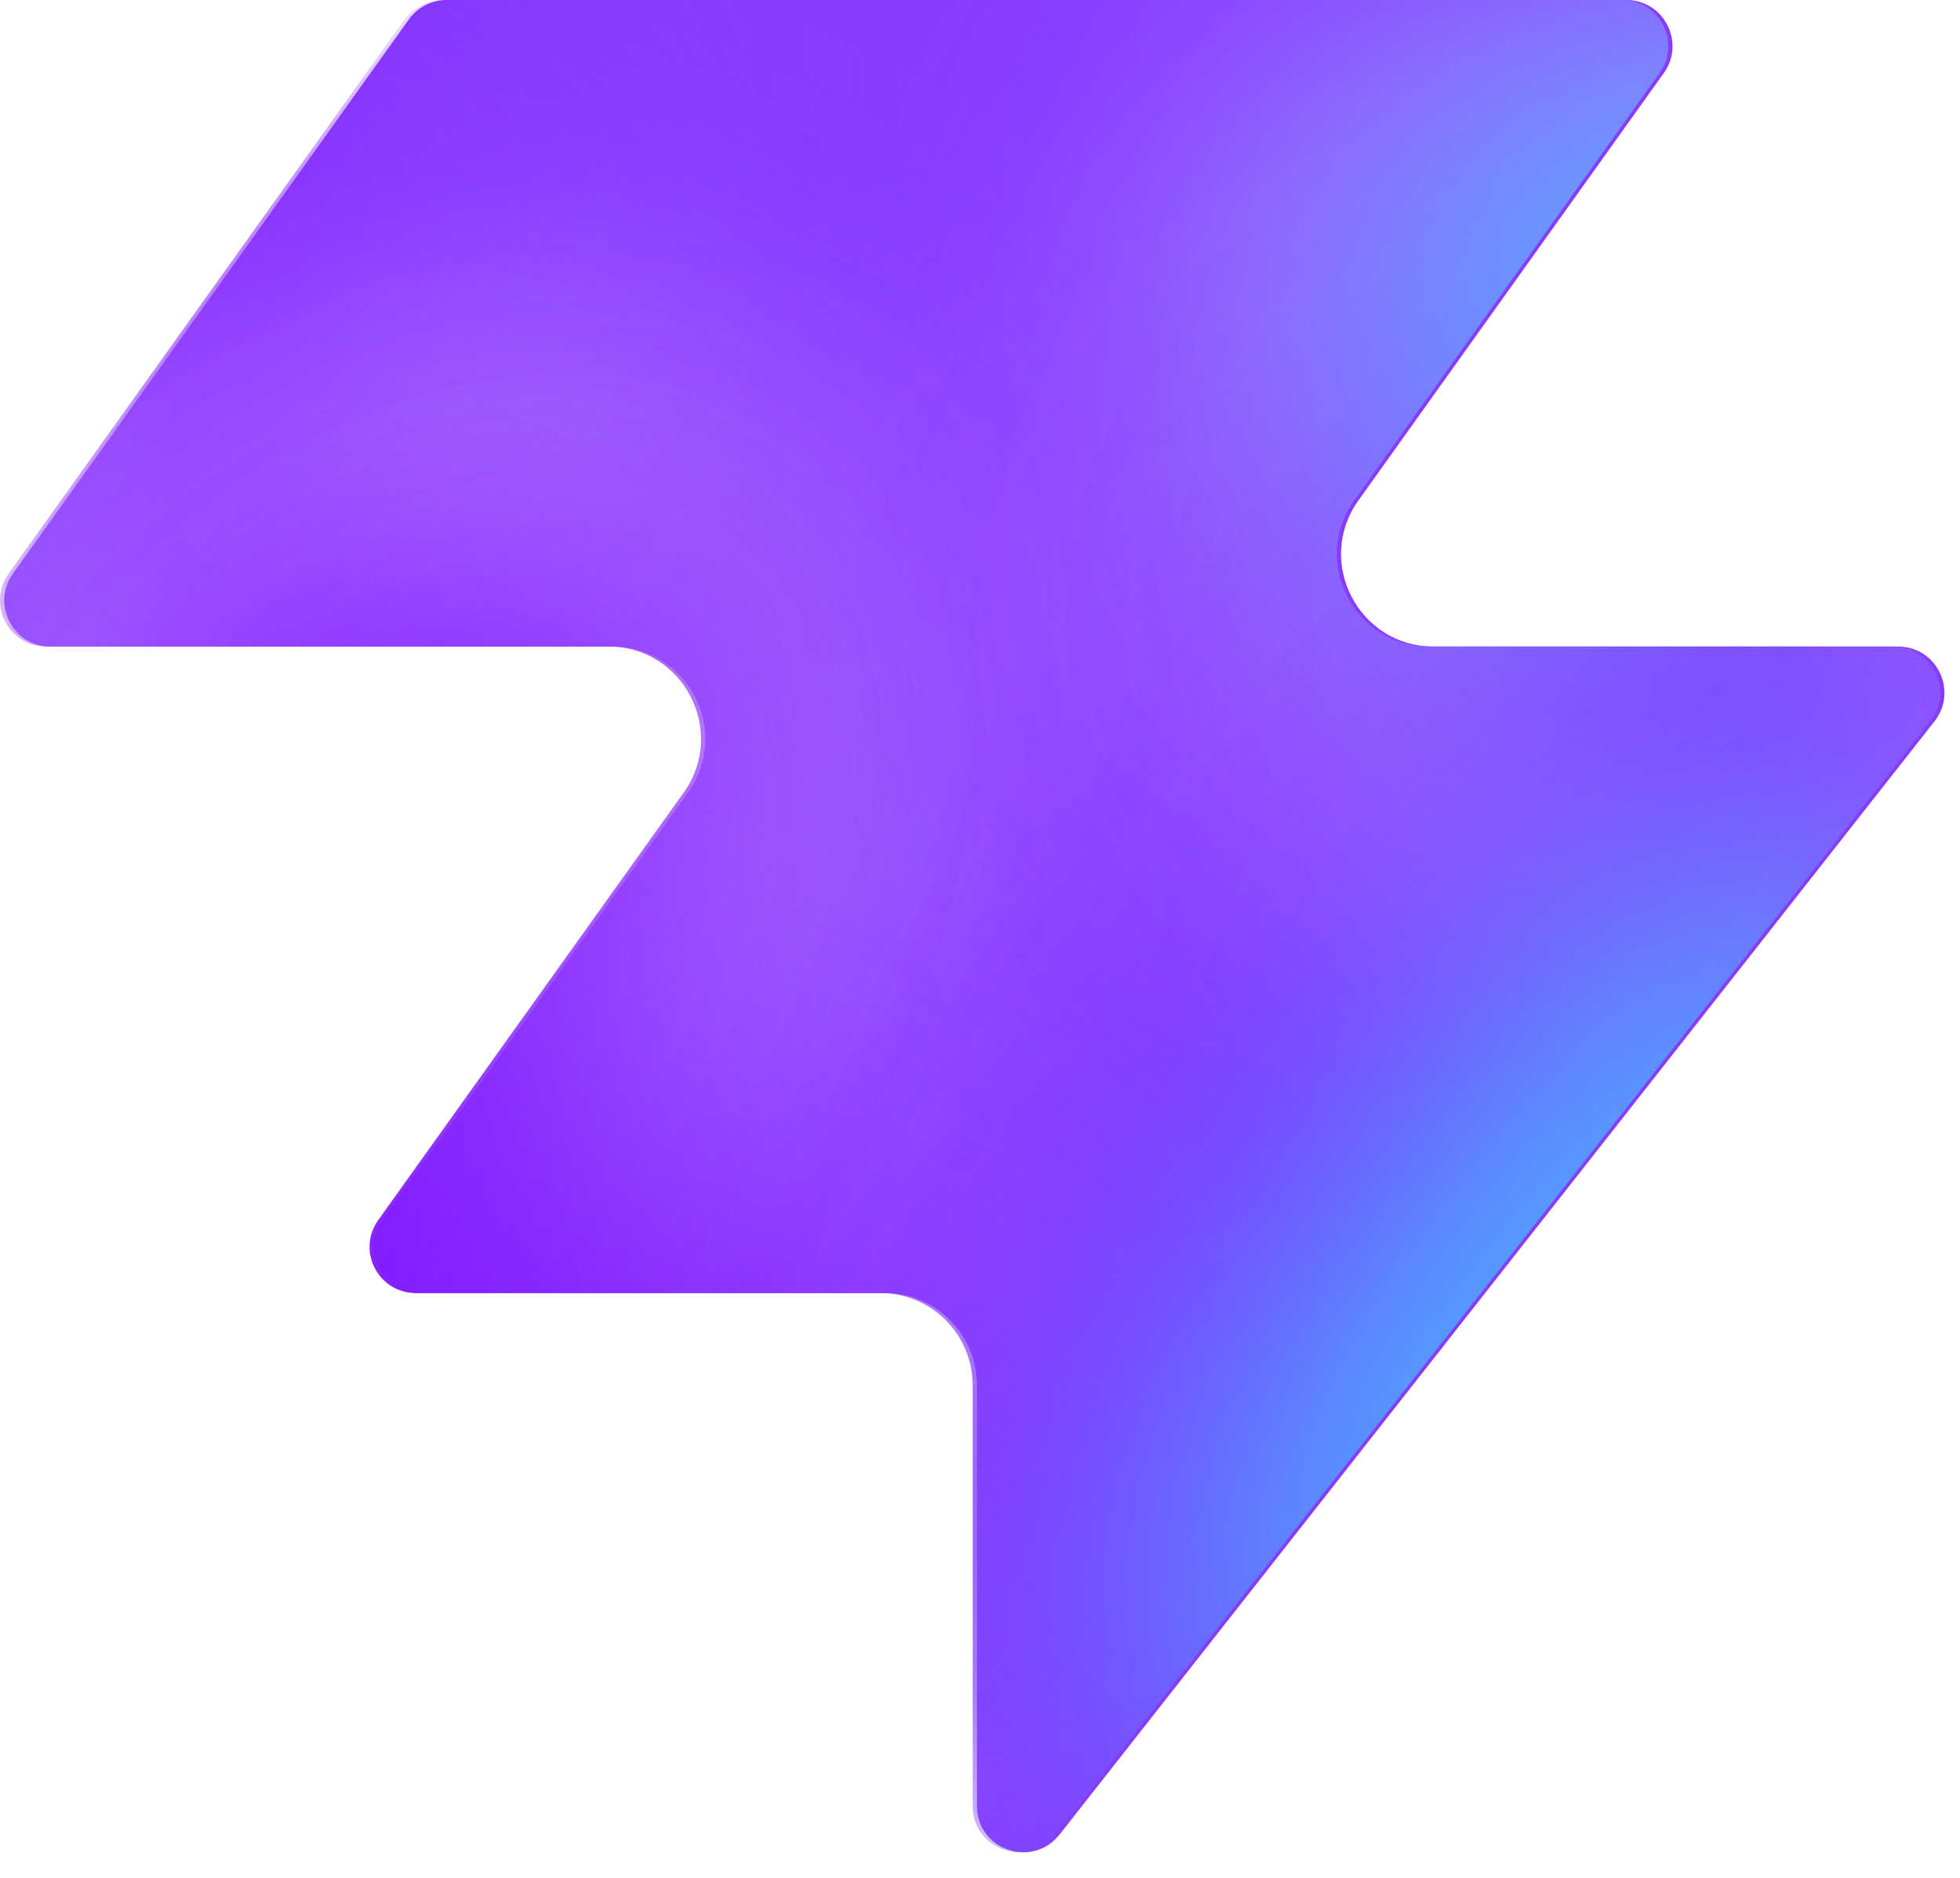
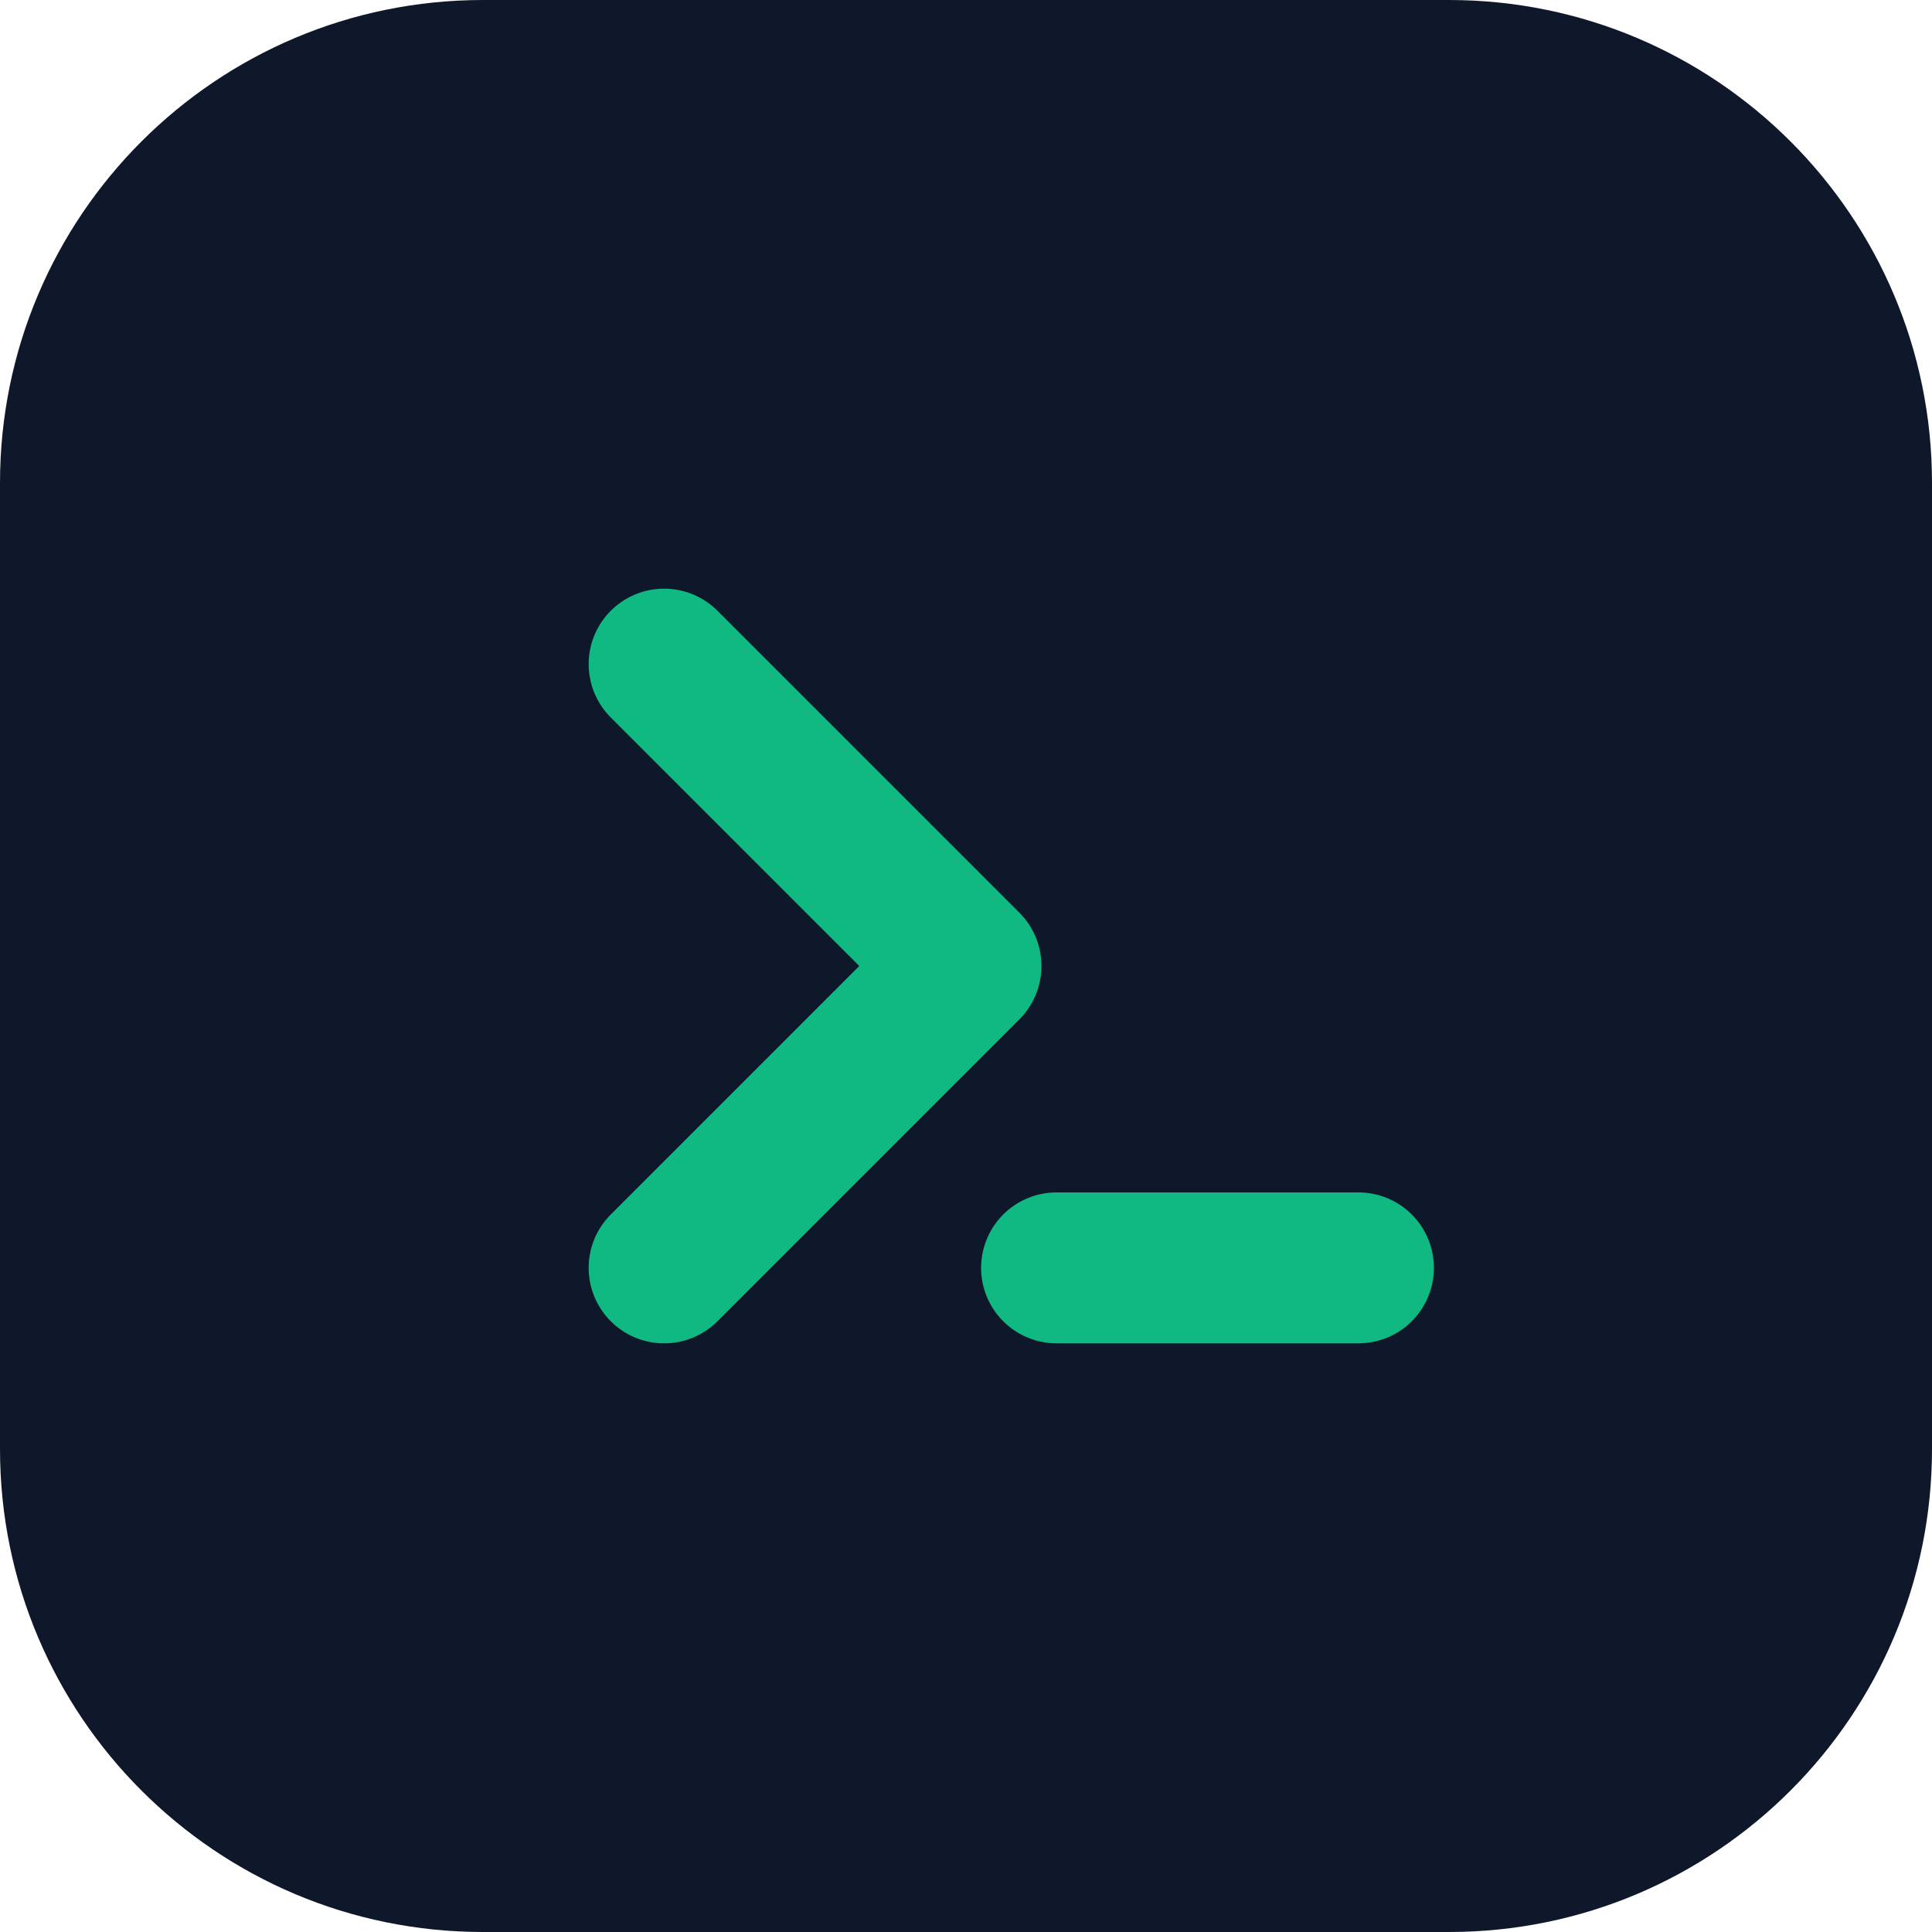
- <svg xmlns="http://www.w3.org/2000/svg" width="48" height="46" fill="none" viewBox="0 0 48 46">
-   <path fill="#863bff" d="M25.946 44.938c-.664.845-2.021.375-2.021-.698V33.937a2.26 2.26 0 0 0-2.262-2.262H10.287c-.92 0-1.456-1.04-.92-1.788l7.48-10.471c1.07-1.497 0-3.578-1.842-3.578H1.237c-.92 0-1.456-1.04-.92-1.788L10.013.474c.214-.297.556-.474.92-.474h28.894c.92 0 1.456 1.04.92 1.788l-7.48 10.471c-1.07 1.498 0 3.579 1.842 3.579h11.377c.943 0 1.473 1.088.89 1.83L25.947 44.94z" style="fill:#863bff;fill:color(display-p3 .525 .23 1);fill-opacity:1" />
-   <mask id="a" width="48" height="46" x="0" y="0" maskUnits="userSpaceOnUse" style="mask-type:alpha">
-     <path fill="#000" d="M25.842 44.938c-.664.844-2.021.375-2.021-.698V33.937a2.26 2.26 0 0 0-2.262-2.262H10.183c-.92 0-1.456-1.04-.92-1.788l7.48-10.471c1.07-1.498 0-3.579-1.842-3.579H1.133c-.92 0-1.456-1.04-.92-1.787L9.91.473c.214-.297.556-.474.92-.474h28.894c.92 0 1.456 1.04.92 1.788l-7.48 10.471c-1.07 1.498 0 3.578 1.842 3.578h11.377c.943 0 1.473 1.088.89 1.832L25.843 44.94z" style="fill:#000;fill-opacity:1" />
-   </mask>
-   <g mask="url(#a)">
-     <g filter="url(#b)">
-       <ellipse cx="5.508" cy="14.704" fill="#ede6ff" rx="5.508" ry="14.704" style="fill:#ede6ff;fill:color(display-p3 .927 .903 1);fill-opacity:1" transform="matrix(.00324 1 1 -.00324 -4.47 31.516)" />
-     </g>
-     <g filter="url(#c)">
-       <ellipse cx="10.399" cy="29.851" fill="#ede6ff" rx="10.399" ry="29.851" style="fill:#ede6ff;fill:color(display-p3 .927 .903 1);fill-opacity:1" transform="matrix(.00324 1 1 -.00324 -39.328 7.883)" />
-     </g>
-     <g filter="url(#d)">
-       <ellipse cx="5.508" cy="30.487" fill="#7e14ff" rx="5.508" ry="30.487" style="fill:#7e14ff;fill:color(display-p3 .492 .077 1);fill-opacity:1" transform="rotate(89.814 -25.913 -14.639)scale(1 -1)" />
-     </g>
-     <g filter="url(#e)">
-       <ellipse cx="5.508" cy="30.599" fill="#7e14ff" rx="5.508" ry="30.599" style="fill:#7e14ff;fill:color(display-p3 .492 .077 1);fill-opacity:1" transform="rotate(89.814 -32.644 -3.334)scale(1 -1)" />
-     </g>
-     <g filter="url(#f)">
-       <ellipse cx="5.508" cy="30.599" fill="#7e14ff" rx="5.508" ry="30.599" style="fill:#7e14ff;fill:color(display-p3 .492 .077 1);fill-opacity:1" transform="matrix(.00324 1 1 -.00324 -34.34 30.47)" />
-     </g>
-     <g filter="url(#g)">
-       <ellipse cx="14.072" cy="22.078" fill="#ede6ff" rx="14.072" ry="22.078" style="fill:#ede6ff;fill:color(display-p3 .927 .903 1);fill-opacity:1" transform="rotate(93.35 24.506 48.493)scale(-1 1)" />
-     </g>
-     <g filter="url(#h)">
-       <ellipse cx="3.47" cy="21.501" fill="#7e14ff" rx="3.47" ry="21.501" style="fill:#7e14ff;fill:color(display-p3 .492 .077 1);fill-opacity:1" transform="rotate(89.009 28.708 47.59)scale(-1 1)" />
-     </g>
-     <g filter="url(#i)">
-       <ellipse cx="3.47" cy="21.501" fill="#7e14ff" rx="3.47" ry="21.501" style="fill:#7e14ff;fill:color(display-p3 .492 .077 1);fill-opacity:1" transform="rotate(89.009 28.708 47.59)scale(-1 1)" />
-     </g>
-     <g filter="url(#j)">
-       <ellipse cx=".387" cy="8.972" fill="#7e14ff" rx="4.407" ry="29.108" style="fill:#7e14ff;fill:color(display-p3 .492 .077 1);fill-opacity:1" transform="rotate(39.51 .387 8.972)" />
-     </g>
-     <g filter="url(#k)">
-       <ellipse cx="47.523" cy="-6.092" fill="#7e14ff" rx="4.407" ry="29.108" style="fill:#7e14ff;fill:color(display-p3 .492 .077 1);fill-opacity:1" transform="rotate(37.892 47.523 -6.092)" />
-     </g>
-     <g filter="url(#l)">
-       <ellipse cx="41.412" cy="6.333" fill="#47bfff" rx="5.971" ry="9.665" style="fill:#47bfff;fill:color(display-p3 .28 .748 1);fill-opacity:1" transform="rotate(37.892 41.412 6.333)" />
-     </g>
-     <g filter="url(#m)">
-       <ellipse cx="-1.879" cy="38.332" fill="#7e14ff" rx="4.407" ry="29.108" style="fill:#7e14ff;fill:color(display-p3 .492 .077 1);fill-opacity:1" transform="rotate(37.892 -1.88 38.332)" />
-     </g>
-     <g filter="url(#n)">
-       <ellipse cx="-1.879" cy="38.332" fill="#7e14ff" rx="4.407" ry="29.108" style="fill:#7e14ff;fill:color(display-p3 .492 .077 1);fill-opacity:1" transform="rotate(37.892 -1.88 38.332)" />
-     </g>
-     <g filter="url(#o)">
-       <ellipse cx="35.651" cy="29.907" fill="#7e14ff" rx="4.407" ry="29.108" style="fill:#7e14ff;fill:color(display-p3 .492 .077 1);fill-opacity:1" transform="rotate(37.892 35.651 29.907)" />
-     </g>
-     <g filter="url(#p)">
-       <ellipse cx="38.418" cy="32.4" fill="#47bfff" rx="5.971" ry="15.297" style="fill:#47bfff;fill:color(display-p3 .28 .748 1);fill-opacity:1" transform="rotate(37.892 38.418 32.4)" />
-     </g>
-   </g>
-   <defs>
-     <filter id="b" width="60.045" height="41.654" x="-19.77" y="16.149" color-interpolation-filters="sRGB" filterUnits="userSpaceOnUse">
-       <feFlood flood-opacity="0" result="BackgroundImageFix" />
-       <feBlend in="SourceGraphic" in2="BackgroundImageFix" result="shape" />
-       <feGaussianBlur result="effect1_foregroundBlur_2002_17158" stdDeviation="7.659" />
-     </filter>
-     <filter id="c" width="90.34" height="51.437" x="-54.613" y="-7.533" color-interpolation-filters="sRGB" filterUnits="userSpaceOnUse">
-       <feFlood flood-opacity="0" result="BackgroundImageFix" />
-       <feBlend in="SourceGraphic" in2="BackgroundImageFix" result="shape" />
-       <feGaussianBlur result="effect1_foregroundBlur_2002_17158" stdDeviation="7.659" />
-     </filter>
-     <filter id="d" width="79.355" height="29.4" x="-49.64" y="2.03" color-interpolation-filters="sRGB" filterUnits="userSpaceOnUse">
-       <feFlood flood-opacity="0" result="BackgroundImageFix" />
-       <feBlend in="SourceGraphic" in2="BackgroundImageFix" result="shape" />
-       <feGaussianBlur result="effect1_foregroundBlur_2002_17158" stdDeviation="4.596" />
-     </filter>
-     <filter id="e" width="79.579" height="29.4" x="-45.045" y="20.029" color-interpolation-filters="sRGB" filterUnits="userSpaceOnUse">
-       <feFlood flood-opacity="0" result="BackgroundImageFix" />
-       <feBlend in="SourceGraphic" in2="BackgroundImageFix" result="shape" />
-       <feGaussianBlur result="effect1_foregroundBlur_2002_17158" stdDeviation="4.596" />
-     </filter>
-     <filter id="f" width="79.579" height="29.4" x="-43.513" y="21.178" color-interpolation-filters="sRGB" filterUnits="userSpaceOnUse">
-       <feFlood flood-opacity="0" result="BackgroundImageFix" />
-       <feBlend in="SourceGraphic" in2="BackgroundImageFix" result="shape" />
-       <feGaussianBlur result="effect1_foregroundBlur_2002_17158" stdDeviation="4.596" />
-     </filter>
-     <filter id="g" width="74.749" height="58.852" x="15.756" y="-17.901" color-interpolation-filters="sRGB" filterUnits="userSpaceOnUse">
-       <feFlood flood-opacity="0" result="BackgroundImageFix" />
-       <feBlend in="SourceGraphic" in2="BackgroundImageFix" result="shape" />
-       <feGaussianBlur result="effect1_foregroundBlur_2002_17158" stdDeviation="7.659" />
-     </filter>
-     <filter id="h" width="61.377" height="25.362" x="23.548" y="2.284" color-interpolation-filters="sRGB" filterUnits="userSpaceOnUse">
-       <feFlood flood-opacity="0" result="BackgroundImageFix" />
-       <feBlend in="SourceGraphic" in2="BackgroundImageFix" result="shape" />
-       <feGaussianBlur result="effect1_foregroundBlur_2002_17158" stdDeviation="4.596" />
-     </filter>
-     <filter id="i" width="61.377" height="25.362" x="23.548" y="2.284" color-interpolation-filters="sRGB" filterUnits="userSpaceOnUse">
-       <feFlood flood-opacity="0" result="BackgroundImageFix" />
-       <feBlend in="SourceGraphic" in2="BackgroundImageFix" result="shape" />
-       <feGaussianBlur result="effect1_foregroundBlur_2002_17158" stdDeviation="4.596" />
-     </filter>
-     <filter id="j" width="56.045" height="63.649" x="-27.636" y="-22.853" color-interpolation-filters="sRGB" filterUnits="userSpaceOnUse">
-       <feFlood flood-opacity="0" result="BackgroundImageFix" />
-       <feBlend in="SourceGraphic" in2="BackgroundImageFix" result="shape" />
-       <feGaussianBlur result="effect1_foregroundBlur_2002_17158" stdDeviation="4.596" />
-     </filter>
-     <filter id="k" width="54.814" height="64.646" x="20.116" y="-38.415" color-interpolation-filters="sRGB" filterUnits="userSpaceOnUse">
-       <feFlood flood-opacity="0" result="BackgroundImageFix" />
-       <feBlend in="SourceGraphic" in2="BackgroundImageFix" result="shape" />
-       <feGaussianBlur result="effect1_foregroundBlur_2002_17158" stdDeviation="4.596" />
-     </filter>
-     <filter id="l" width="33.541" height="35.313" x="24.641" y="-11.323" color-interpolation-filters="sRGB" filterUnits="userSpaceOnUse">
-       <feFlood flood-opacity="0" result="BackgroundImageFix" />
-       <feBlend in="SourceGraphic" in2="BackgroundImageFix" result="shape" />
-       <feGaussianBlur result="effect1_foregroundBlur_2002_17158" stdDeviation="4.596" />
-     </filter>
-     <filter id="m" width="54.814" height="64.646" x="-29.286" y="6.009" color-interpolation-filters="sRGB" filterUnits="userSpaceOnUse">
-       <feFlood flood-opacity="0" result="BackgroundImageFix" />
-       <feBlend in="SourceGraphic" in2="BackgroundImageFix" result="shape" />
-       <feGaussianBlur result="effect1_foregroundBlur_2002_17158" stdDeviation="4.596" />
-     </filter>
-     <filter id="n" width="54.814" height="64.646" x="-29.286" y="6.009" color-interpolation-filters="sRGB" filterUnits="userSpaceOnUse">
-       <feFlood flood-opacity="0" result="BackgroundImageFix" />
-       <feBlend in="SourceGraphic" in2="BackgroundImageFix" result="shape" />
-       <feGaussianBlur result="effect1_foregroundBlur_2002_17158" stdDeviation="4.596" />
-     </filter>
-     <filter id="o" width="54.814" height="64.646" x="8.244" y="-2.416" color-interpolation-filters="sRGB" filterUnits="userSpaceOnUse">
-       <feFlood flood-opacity="0" result="BackgroundImageFix" />
-       <feBlend in="SourceGraphic" in2="BackgroundImageFix" result="shape" />
-       <feGaussianBlur result="effect1_foregroundBlur_2002_17158" stdDeviation="4.596" />
-     </filter>
-     <filter id="p" width="39.409" height="43.623" x="18.713" y="10.588" color-interpolation-filters="sRGB" filterUnits="userSpaceOnUse">
-       <feFlood flood-opacity="0" result="BackgroundImageFix" />
-       <feBlend in="SourceGraphic" in2="BackgroundImageFix" result="shape" />
-       <feGaussianBlur result="effect1_foregroundBlur_2002_17158" stdDeviation="4.596" />
-     </filter>
-   </defs>
+ <svg xmlns="http://www.w3.org/2000/svg" viewBox="0 0 32 32">
+   <rect width="32" height="32" rx="8" fill="#0F172A" />
+   <path d="M11 11l5 5-5 5" fill="none" stroke="#10B981" stroke-width="2.5" stroke-linecap="round" stroke-linejoin="round" />
+   <path d="M17.5 21h5" fill="none" stroke="#10B981" stroke-width="2.5" stroke-linecap="round" />
</svg>
